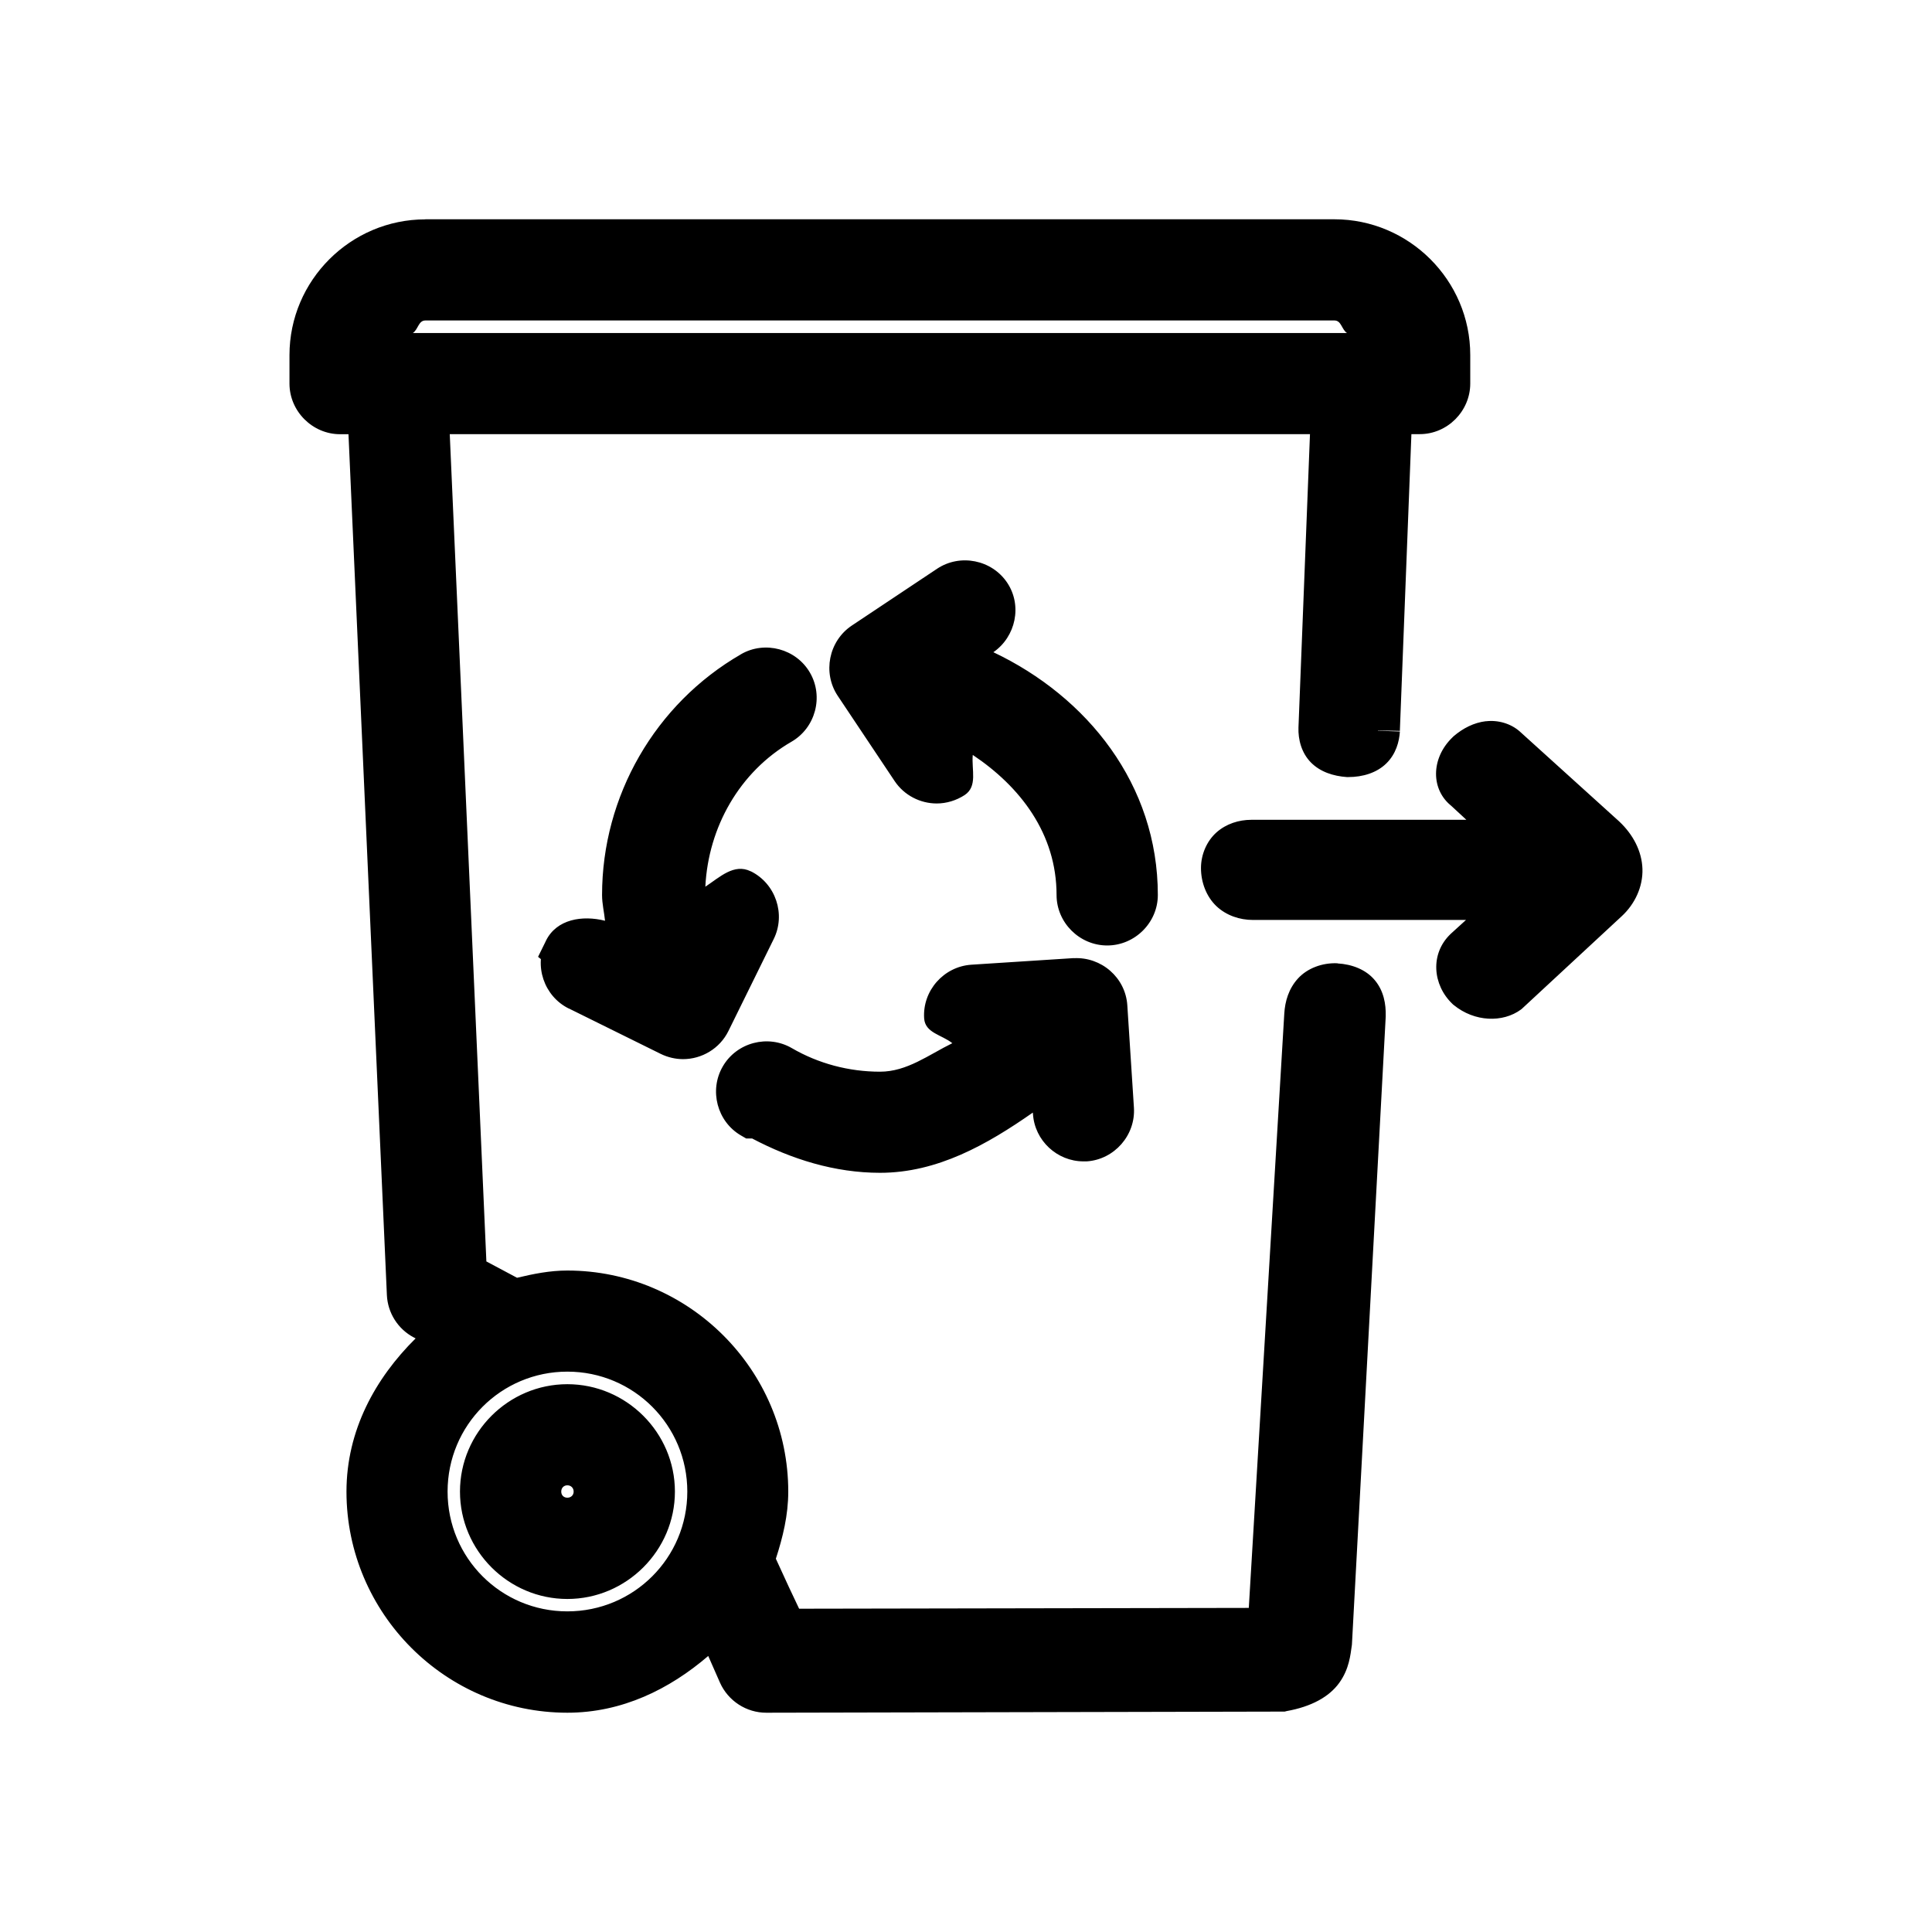
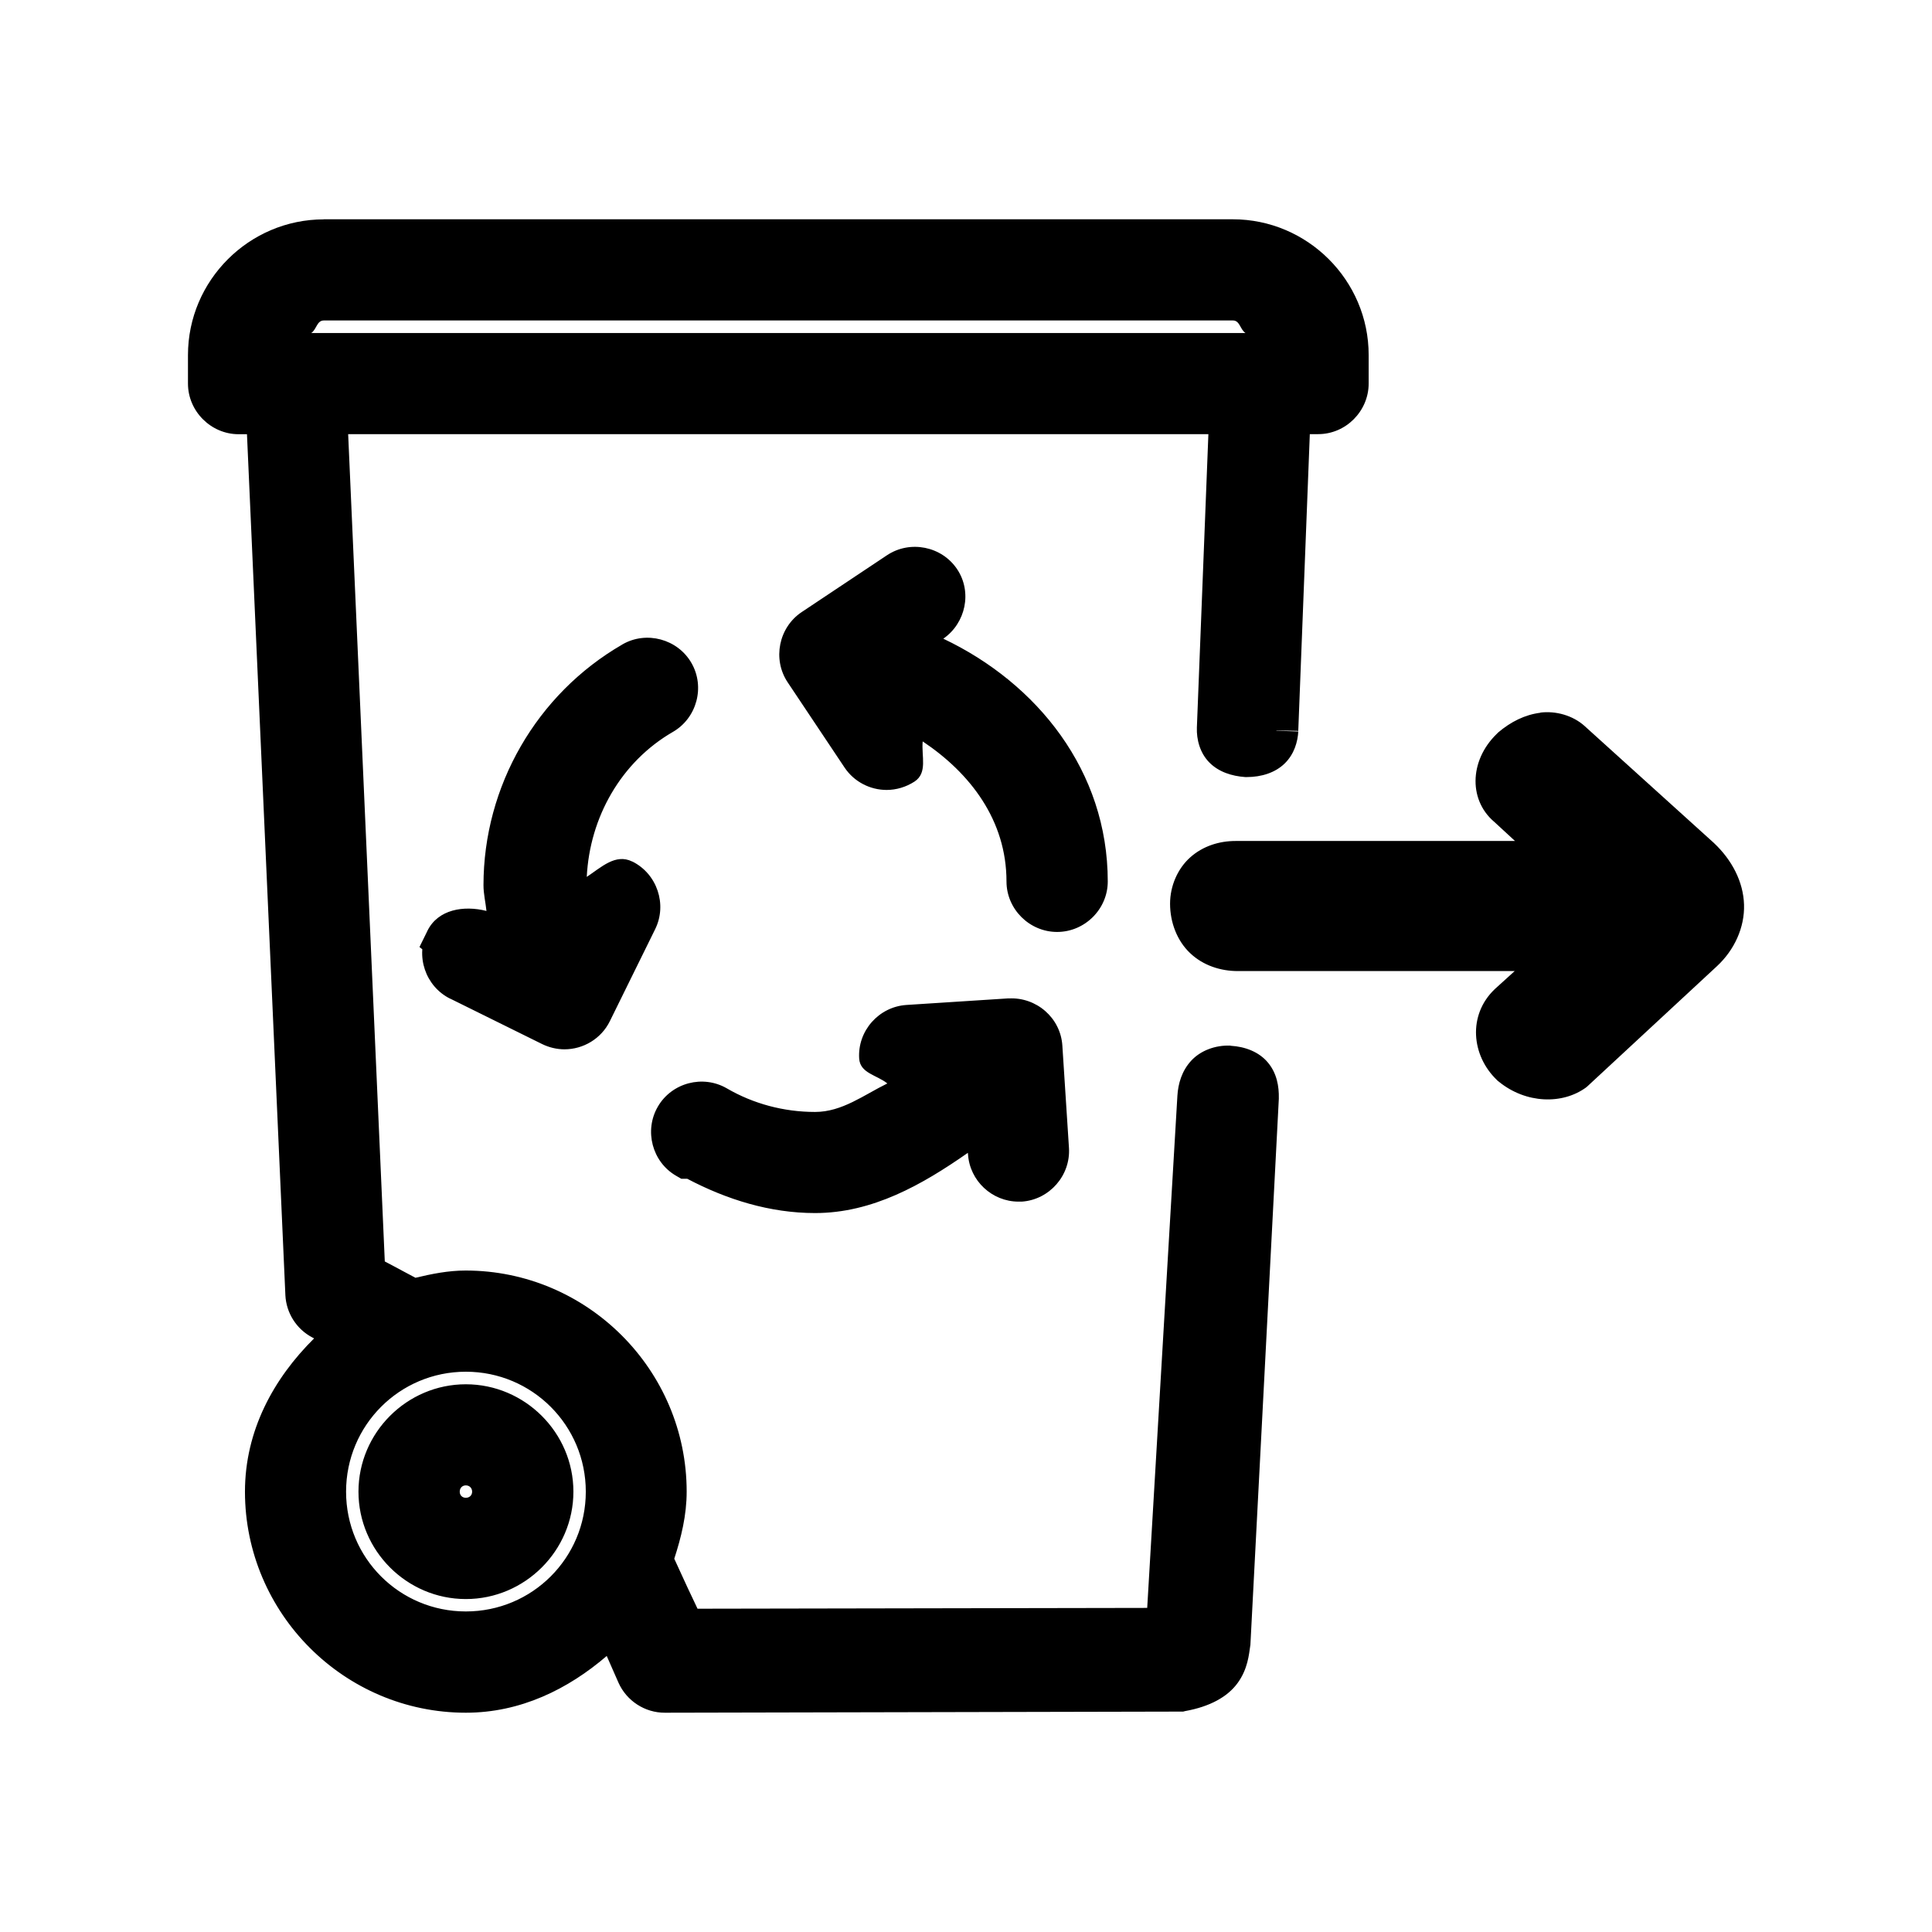
<svg xmlns="http://www.w3.org/2000/svg" width="24" height="24" version="1.1" viewBox="0 0 24 24" id="svg826">
  <defs id="defs830" />
-   <path id="path1794" style="color:#000000;fill:#000000;-inkscape-stroke:none" d="m 5.284,2.725 c -0.928,0 -1.688,0.758 -1.688,1.686 v 0.354 c 0,0.344 0.286,0.629 0.629,0.629 h 0.104 l 0.477,10.693 v 0.002 c 0.011,0.221 0.137,0.421 0.334,0.525 l 0.023,0.012 c -0.502,0.497 -0.859,1.144 -0.859,1.904 0,1.511 1.233,2.746 2.744,2.746 0.68,0 1.27,-0.293 1.75,-0.705 l 0.146,0.332 c 0.101,0.226 0.328,0.374 0.576,0.373 l 6.439,-0.014 0.023,-0.006 c 0.307,-0.055 0.528,-0.176 0.654,-0.35 0.126,-0.174 0.14,-0.354 0.156,-0.461 l 0.002,-0.014 0.42,-7.805 v -0.006 c 0.003,-0.147 -0.024,-0.31 -0.135,-0.443 -0.111,-0.134 -0.286,-0.199 -0.463,-0.209 l -0.002,-0.002 h -0.004 c -0.186,-0.007 -0.37,0.062 -0.486,0.189 -0.116,0.127 -0.161,0.285 -0.17,0.434 l -0.441,7.385 -5.586,0.01 c -0.063,-0.131 -0.182,-0.384 -0.289,-0.621 0.086,-0.265 0.154,-0.539 0.154,-0.834 0,-1.511 -1.234,-2.746 -2.746,-2.746 -0.217,0 -0.422,0.042 -0.623,0.09 l -0.381,-0.203 -0.455,-10.277 h 2.596 0.551 7.539 l -0.143,3.646 c -0.005,0.146 0.037,0.313 0.154,0.432 0.117,0.119 0.28,0.17 0.447,0.182 h 0.01 0.008 c 0.181,0 0.354,-0.053 0.473,-0.17 0.119,-0.117 0.16,-0.269 0.168,-0.396 l -0.439,-0.016 0.439,0.008 v -0.01 -0.002 l 0.143,-3.674 h 0.104 c 0.343,0 0.627,-0.285 0.627,-0.629 v -0.354 c 0,-0.928 -0.76,-1.686 -1.688,-1.686 -3.765,3.5e-5 -7.528,-6.5e-5 -11.293,0 z m 0,0.551 c 3.765,-6.5e-5 7.528,3.5e-5 11.293,0 0.629,0 1.137,0.506 1.137,1.135 v 0.354 c 0,0.047 -0.029,0.078 -0.076,0.078 h -0.633 l -0.162,4.207 c -5.1e-4,0.008 7.4e-4,0.002 0,0.008 -0.003,0.025 -0.01,0.039 -0.006,0.035 0.005,-0.005 -0.01,0.008 -0.08,0.01 -0.054,-0.007 -0.083,-0.022 -0.078,-0.018 0.005,0.005 0.001,0.008 0.002,-0.025 v -0.002 l 0.168,-4.215 H 8.735 v -0.154 h 8.824 v -0.275 c 0,-0.539 -0.444,-0.982 -0.982,-0.982 H 5.284 c -0.539,0 -0.982,0.444 -0.982,0.982 v 0.275 h 3.883 v 0.154 H 5.012 l 0.496,11.168 0.832,0.439 0.107,-0.029 c 0.193,-0.055 0.392,-0.086 0.6,-0.086 1.213,0 2.195,0.983 2.195,2.195 0,0.275 -0.053,0.535 -0.146,0.779 l -0.039,0.105 0.045,0.104 c 0.135,0.304 0.402,0.861 0.402,0.861 l 0.076,0.156 6.453,-0.012 0.473,-7.9 c 0.004,-0.062 0.021,-0.091 0.025,-0.096 0.004,-0.004 0.009,-0.01 0.055,-0.01 0.078,0.005 0.074,0.017 0.07,0.012 -0.004,-0.005 0.009,0.011 0.008,0.08 l -0.418,7.764 c -0.017,0.108 -0.031,0.174 -0.057,0.209 -0.026,0.036 -0.088,0.089 -0.297,0.129 l -6.375,0.014 c -0.031,6e-5 -0.057,-0.017 -0.07,-0.047 l -0.461,-1.037 -0.283,0.326 c -0.404,0.464 -0.995,0.758 -1.656,0.758 -1.213,0 -2.195,-0.983 -2.195,-2.195 0,-0.726 0.356,-1.367 0.9,-1.768 l 0.354,-0.26 -0.709,-0.375 c -0.024,-0.013 -0.041,-0.036 -0.043,-0.064 v -0.002 L 4.856,4.842 h -0.631 c -0.046,0 -0.078,-0.032 -0.078,-0.078 v -0.354 c 0,-0.629 0.507,-1.135 1.137,-1.135 z m 0,0.705 H 16.577 c 0.087,0 0.089,0.113 0.156,0.156 H 8.735 8.184 5.128 c 0.067,-0.043 0.069,-0.156 0.156,-0.156 z m 6.357,3.084 -1.061,0.707 c -0.285,0.191 -0.364,0.585 -0.174,0.871 l 0.707,1.059 c 0.12,0.18 0.321,0.279 0.523,0.279 0.12,0 0.242,-0.036 0.348,-0.105 0.163,-0.109 0.083,-0.314 0.1,-0.498 0.589,0.393 1.041,0.978 1.041,1.74 0,0.343 0.285,0.627 0.629,0.627 0.343,0 0.629,-0.283 0.629,-0.627 0,-1.373 -0.876,-2.462 -2.043,-3.016 0.279,-0.193 0.361,-0.58 0.172,-0.863 -0.191,-0.286 -0.585,-0.364 -0.871,-0.174 z m 0.305,0.459 c 0.039,-0.026 0.082,-0.019 0.107,0.019 v 0.002 c 0.026,0.039 0.018,0.081 -0.021,0.107 l -0.4,0.268 -0.027,0.104 -0.062,0.252 0.248,0.078 c 1.181,0.367 2.043,1.462 2.043,2.764 0,0.047 -0.031,0.078 -0.078,0.078 -0.047,0 -0.078,-0.031 -0.078,-0.078 0,-1.227 -0.811,-2.272 -1.928,-2.621 l -0.744,-0.23 0.697,1.043 c 0.026,0.039 0.018,0.081 -0.021,0.107 -0.015,0.01 -0.029,0.014 -0.043,0.014 -0.025,0 -0.051,-0.011 -0.066,-0.035 l -0.705,-1.059 c -0.026,-0.039 -0.017,-0.081 0.021,-0.107 z m -2.742,0.604 c -1.065,0.615 -1.725,1.761 -1.725,2.99 0,0.109 0.026,0.213 0.037,0.32 -0.281,-0.071 -0.602,-0.021 -0.734,0.248 -0.153,0.308 -0.025,0.689 0.283,0.842 h 0.002 l 1.141,0.564 c 0.088,0.043 0.184,0.065 0.277,0.065 0.232,0 0.456,-0.13 0.564,-0.35 l 0.562,-1.141 c 0.153,-0.308 0.025,-0.689 -0.283,-0.842 h -0.002 c -0.207,-0.102 -0.383,0.071 -0.564,0.191 0.037,-0.74 0.425,-1.428 1.07,-1.801 0.298,-0.172 0.402,-0.56 0.23,-0.857 -0.171,-0.297 -0.56,-0.402 -0.857,-0.23 z m -2.422,3.559 -0.098,0.199 0.172,0.139 z M 9.481,8.604 c 0.04,-0.023 0.082,-0.011 0.105,0.029 0.023,0.04 0.011,0.083 -0.029,0.105 -0.848,0.489 -1.373,1.4 -1.373,2.379 0,0.206 0.027,0.405 0.07,0.598 l 0.172,0.758 0.553,-1.119 c 0.021,-0.042 0.062,-0.057 0.105,-0.035 0.042,0.021 0.056,0.062 0.035,0.104 l -0.564,1.141 c -0.015,0.029 -0.041,0.043 -0.07,0.043 -0.011,0 -0.022,-0.002 -0.033,-0.008 h -0.002 l -1.139,-0.562 c -0.042,-0.021 -0.058,-0.064 -0.037,-0.105 h 0.002 c 0.02,-0.041 0.061,-0.056 0.104,-0.035 l 0.855,0.424 -0.131,-0.566 c -0.048,-0.208 -0.074,-0.42 -0.074,-0.635 0,-1.033 0.557,-1.998 1.451,-2.514 z m 8.977,0.355 c -0.148,0.018 -0.283,0.086 -0.402,0.188 l -0.006,0.006 -0.008,0.008 c -0.269,0.26 -0.271,0.653 -0.004,0.857 l -0.019,-0.016 0.197,0.182 h -2.672 c -0.154,0 -0.311,0.049 -0.432,0.156 -0.121,0.108 -0.193,0.274 -0.193,0.443 1e-5,0.179 0.067,0.354 0.191,0.473 0.125,0.118 0.292,0.172 0.455,0.172 h 2.646 l -0.189,0.172 -0.002,0.002 c -0.258,0.246 -0.223,0.633 0.021,0.867 l 0.008,0.008 0.01,0.008 c 0.258,0.211 0.61,0.222 0.836,0.055 l 0.012,-0.01 1.238,-1.148 c 0.166,-0.153 0.265,-0.369 0.258,-0.588 -0.007,-0.219 -0.115,-0.426 -0.287,-0.588 l -0.002,-0.002 -1.23,-1.113 -0.002,-0.002 c -0.115,-0.103 -0.276,-0.147 -0.424,-0.129 z m -5.121,2.943 -1.271,0.082 c -0.343,0.023 -0.608,0.323 -0.586,0.666 0.012,0.183 0.218,0.203 0.35,0.309 -0.294,0.144 -0.562,0.354 -0.898,0.354 -0.389,0 -0.768,-0.102 -1.096,-0.293 -0.297,-0.172 -0.684,-0.071 -0.857,0.227 -0.173,0.297 -0.071,0.687 0.227,0.859 l 0.064,0.037 h 0.074 c 0.49,0.258 1.027,0.426 1.588,0.426 0.714,0 1.331,-0.352 1.898,-0.748 l 0.002,0.018 c 0.021,0.33 0.3,0.588 0.627,0.588 0.015,0 0.027,3.5e-4 0.035,0 h 0.002 0.004 c 0.343,-0.023 0.608,-0.325 0.586,-0.668 l -0.082,-1.27 c -0.022,-0.347 -0.325,-0.604 -0.664,-0.586 z m 0.031,0.549 c 0.043,-0.002 0.083,0.03 0.086,0.072 l 0.082,1.27 c 0.003,0.045 -0.028,0.081 -0.074,0.084 -9.3e-4,3e-5 -0.004,0 -0.004,0 -0.041,0 -0.075,-0.03 -0.078,-0.074 l -0.06,-0.953 -0.426,0.393 c -0.528,0.49 -1.226,0.775 -1.963,0.775 -0.513,0 -1.015,-0.135 -1.451,-0.389 -0.039,-0.023 -0.051,-0.066 -0.027,-0.105 0.023,-0.04 0.066,-0.05 0.105,-0.027 0.414,0.241 0.888,0.367 1.373,0.367 0.626,0 1.19,-0.278 1.666,-0.654 l 0.019,-0.002 -0.002,-0.006 c 0.048,-0.039 0.124,-0.024 0.17,-0.066 l 0.574,-0.527 -1.244,0.08 c -0.041,0.002 -0.083,-0.031 -0.086,-0.072 -0.003,-0.045 0.028,-0.079 0.074,-0.082 z m -6.32,4.037 c -1.122,0 -2.039,0.919 -2.039,2.041 0,1.122 0.917,2.039 2.039,2.039 1.122,0 2.041,-0.917 2.041,-2.039 0,-1.122 -0.919,-2.041 -2.041,-2.041 z m 0,0.551 c 0.824,0 1.49,0.666 1.49,1.49 0,0.824 -0.666,1.488 -1.49,1.488 -0.824,0 -1.488,-0.664 -1.488,-1.488 0,-0.824 0.664,-1.49 1.488,-1.49 z m 0,0.156 c -0.733,0 -1.334,0.601 -1.334,1.334 0,0.733 0.601,1.334 1.334,1.334 0.733,0 1.336,-0.601 1.336,-1.334 0,-0.733 -0.603,-1.334 -1.336,-1.334 z m 0,0.549 c 0.434,0 0.785,0.351 0.785,0.785 0,0.434 -0.351,0.783 -0.785,0.783 -0.434,0 -0.783,-0.349 -0.783,-0.783 0,-0.434 0.349,-0.785 0.783,-0.785 z m 0,0.156 c -0.344,0 -0.627,0.285 -0.627,0.629 0,0.344 0.283,0.627 0.627,0.627 0.344,0 0.629,-0.283 0.629,-0.627 0,-0.344 -0.285,-0.629 -0.629,-0.629 z m 0,0.551 c 0.045,0 0.078,0.033 0.078,0.078 0,0.045 -0.033,0.076 -0.078,0.076 -0.045,0 -0.076,-0.031 -0.076,-0.076 0,-0.045 0.031,-0.078 0.076,-0.078 z M 17.117,9.067 17.269,5.117 h 0.368 c 0.195,0 0.353,-0.158 0.353,-0.353 v -0.353 c 0,-0.779 -0.633,-1.412 -1.412,-1.412 -3.765,3.5e-5 -7.529,-5.2e-5 -11.294,1.3e-5 -0.779,0 -1.412,0.633 -1.412,1.412 v 0.353 c 0,0.195 0.158,0.353 0.353,0.353 h 0.368 l 0.487,10.957 c 0.006,0.125 0.077,0.238 0.188,0.297 l 0.321,0.169 c -0.611,0.45 -1.011,1.173 -1.011,1.989 0,1.362 1.108,2.471 2.471,2.471 0.743,0 1.409,-0.331 1.862,-0.852 l 0.285,0.643 c 0.057,0.128 0.183,0.21 0.323,0.21 l 6.415,-0.014 c 0.53,-0.095 0.553,-0.355 0.588,-0.583 l 0.418,-7.787 c 0.005,-0.216 -0.083,-0.358 -0.338,-0.373 -0.249,-0.009 -0.358,0.153 -0.371,0.364 l -0.457,7.642 -6.021,0.011 c 0,0 -0.269,-0.559 -0.399,-0.853 0.105,-0.274 0.164,-0.568 0.164,-0.878 0,-1.362 -1.108,-2.471 -2.471,-2.471 -0.235,0 -0.461,0.035 -0.677,0.096 l -0.595,-0.315 L 5.3,5.117 H 8.46 V 4.411 H 4.578 c 0,-0.389 0.317,-0.706 0.706,-0.706 H 16.578 c 0.389,0 0.706,0.317 0.706,0.706 H 8.46 v 0.706 h 8.102 l -0.156,3.931 c -0.006,0.189 0.095,0.313 0.346,0.329 0.267,0 0.355,-0.138 0.366,-0.31 z M 8.813,18.529 c 0,0.973 -0.792,1.765 -1.765,1.765 -0.973,0 -1.765,-0.792 -1.765,-1.765 0,-0.973 0.792,-1.765 1.765,-1.765 0.973,0 1.765,0.792 1.765,1.765 z m -1.765,1.059 c 0.584,0 1.059,-0.475 1.059,-1.059 0,-0.584 -0.475,-1.059 -1.059,-1.059 -0.584,0 -1.059,0.475 -1.059,1.059 0,0.584 0.475,1.059 1.059,1.059 z m 0,-1.412 c 0.194,0 0.353,0.158 0.353,0.353 0,0.195 -0.159,0.353 -0.353,0.353 -0.194,0 -0.353,-0.158 -0.353,-0.353 0,-0.195 0.159,-0.353 0.353,-0.353 z m 4.823,-10.086 0.313,-0.209 c 0.162,-0.108 0.206,-0.327 0.098,-0.49 -0.108,-0.162 -0.327,-0.206 -0.49,-0.098 l -1.059,0.706 c -0.162,0.108 -0.206,0.327 -0.098,0.49 l 0.706,1.059 c 0.068,0.102 0.18,0.157 0.294,0.157 0.067,0 0.135,-0.019 0.196,-0.059 0.162,-0.108 0.206,-0.327 0.098,-0.49 l -0.264,-0.396 c 1.004,0.314 1.736,1.251 1.736,2.357 0,0.195 0.158,0.353 0.353,0.353 0.195,0 0.353,-0.158 0.353,-0.353 0,-1.423 -0.943,-2.625 -2.235,-3.027 z M 9.342,13.868 c 0.479,0.278 1.028,0.426 1.589,0.426 0.808,0 1.573,-0.314 2.15,-0.849 l 0.024,0.377 c 0.012,0.187 0.168,0.33 0.352,0.33 0.007,0 0.016,-3.2e-4 0.023,-6.3e-4 0.194,-0.013 0.342,-0.181 0.33,-0.375 l -0.082,-1.27 c -0.012,-0.194 -0.184,-0.34 -0.375,-0.33 l -1.27,0.082 c -0.194,0.013 -0.342,0.181 -0.33,0.375 0.012,0.194 0.185,0.34 0.375,0.33 l 0.469,-0.03 c -0.449,0.413 -1.041,0.655 -1.667,0.655 -0.437,0 -0.863,-0.114 -1.234,-0.33 -0.168,-0.098 -0.384,-0.041 -0.482,0.127 -0.098,0.169 -0.041,0.385 0.127,0.483 z m -2.313,-2.06 c -0.086,0.175 -0.015,0.387 0.16,0.473 l 1.141,0.564 c 0.05,0.025 0.104,0.036 0.156,0.036 0.13,0 0.255,-0.072 0.317,-0.197 l 0.564,-1.141 c 0.086,-0.175 0.015,-0.387 -0.16,-0.473 -0.176,-0.086 -0.387,-0.015 -0.473,0.16 l -0.21,0.424 c -0.04,-0.175 -0.063,-0.355 -0.063,-0.538 0,-0.88 0.473,-1.7 1.235,-2.14 0.169,-0.097 0.227,-0.313 0.129,-0.482 -0.098,-0.169 -0.313,-0.227 -0.482,-0.129 -0.98,0.566 -1.588,1.62 -1.588,2.751 0,0.236 0.028,0.469 0.081,0.696 l -0.334,-0.165 c -0.175,-0.086 -0.387,-0.015 -0.473,0.16 z" />
+   <path id="path1794-5" style="color:#000000;fill:#000000;-inkscape-stroke:none" d="m 4.023,2.725 c -0.928,0 -1.688,0.758 -1.688,1.686 v 0.354 c 0,0.344 0.286,0.629 0.629,0.629 h 0.104 l 0.477,10.693 v 0.002 c 0.011,0.221 0.137,0.421 0.334,0.525 l 0.023,0.012 c -0.502,0.497 -0.859,1.144 -0.859,1.904 0,1.511 1.233,2.746 2.744,2.746 0.68,0 1.27,-0.293 1.75,-0.705 l 0.146,0.332 c 0.101,0.226 0.328,0.374 0.576,0.373 l 6.439,-0.014 0.023,-0.006 c 0.307,-0.055 0.528,-0.176 0.654,-0.35 0.126,-0.174 0.14,-0.354 0.156,-0.461 l 0.002,-0.014 0.353,-6.782 v -0.006 c 0.003,-0.147 -0.024,-0.31 -0.135,-0.443 -0.111,-0.134 -0.286,-0.199 -0.463,-0.209 l -0.002,-0.002 h -0.004 c -0.186,-0.007 -0.37,0.062 -0.486,0.189 -0.116,0.127 -0.161,0.285 -0.17,0.434 l -0.375,6.362 -5.586,0.01 c -0.063,-0.131 -0.182,-0.384 -0.289,-0.621 0.086,-0.265 0.154,-0.539 0.154,-0.834 0,-1.511 -1.234,-2.746 -2.746,-2.746 -0.217,0 -0.422,0.042 -0.623,0.09 l -0.381,-0.203 -0.455,-10.277 h 2.596 0.551 7.539 l -0.143,3.646 c -0.005,0.146 0.037,0.313 0.154,0.432 0.117,0.119 0.28,0.17 0.447,0.182 h 0.01 0.008 c 0.181,0 0.354,-0.053 0.473,-0.17 0.119,-0.117 0.16,-0.269 0.168,-0.396 l -0.439,-0.016 0.439,0.008 v -0.01 -0.002 l 0.143,-3.674 h 0.104 c 0.343,0 0.627,-0.285 0.627,-0.629 V 4.41 c 0,-0.928 -0.76,-1.686 -1.688,-1.686 -3.765,3.5e-5 -7.528,-6.5e-5 -11.293,0 z m 0,0.551 c 3.765,-6.5e-5 7.528,3.5e-5 11.293,0 0.629,0 1.137,0.506 1.137,1.135 v 0.354 c 0,0.047 -0.029,0.078 -0.076,0.078 h -0.633 l -0.162,4.207 c -5.1e-4,0.008 7.4e-4,0.002 0,0.008 -0.003,0.025 -0.01,0.039 -0.006,0.035 0.005,-0.005 -0.01,0.008 -0.08,0.01 -0.054,-0.007 -0.083,-0.022 -0.078,-0.018 0.005,0.005 0.001,0.008 0.002,-0.025 v -0.002 L 15.588,4.842 H 7.474 V 4.688 h 8.824 v -0.275 c 0,-0.539 -0.444,-0.982 -0.982,-0.982 H 4.023 c -0.539,0 -0.982,0.444 -0.982,0.982 v 0.275 h 3.883 v 0.154 h -3.172 l 0.496,11.168 0.832,0.439 0.107,-0.029 c 0.193,-0.055 0.392,-0.086 0.6,-0.086 1.213,0 2.195,0.983 2.195,2.195 0,0.275 -0.053,0.535 -0.146,0.779 l -0.039,0.105 0.045,0.104 c 0.135,0.304 0.402,0.861 0.402,0.861 l 0.076,0.156 6.453,-0.012 0.406,-6.877 c 0.004,-0.062 0.021,-0.091 0.025,-0.096 0.004,-0.004 0.009,-0.01 0.055,-0.01 0.078,0.005 0.074,0.017 0.07,0.012 -0.004,-0.005 0.009,0.011 0.008,0.08 l -0.351,6.741 c -0.017,0.108 -0.031,0.174 -0.057,0.209 -0.026,0.036 -0.088,0.089 -0.297,0.129 l -6.375,0.014 c -0.031,6e-5 -0.057,-0.017 -0.07,-0.047 l -0.461,-1.037 -0.283,0.326 c -0.404,0.464 -0.995,0.758 -1.656,0.758 -1.213,0 -2.195,-0.983 -2.195,-2.195 0,-0.726 0.356,-1.367 0.9,-1.768 l 0.354,-0.26 -0.709,-0.375 c -0.024,-0.013 -0.041,-0.036 -0.043,-0.064 v -0.002 L 3.596,4.842 h -0.631 c -0.046,0 -0.078,-0.032 -0.078,-0.078 V 4.41 c 0,-0.629 0.507,-1.135 1.137,-1.135 z m 0,0.705 H 15.316 c 0.087,0 0.089,0.113 0.156,0.156 h -7.998 -0.551 -3.057 c 0.067,-0.043 0.069,-0.156 0.156,-0.156 z M 11.019,6.897 9.958,7.604 c -0.285,0.191 -0.364,0.585 -0.174,0.871 l 0.707,1.059 c 0.12,0.18 0.321,0.279 0.523,0.279 0.12,0 0.242,-0.036 0.348,-0.105 0.163,-0.109 0.083,-0.314 0.1,-0.498 0.589,0.393 1.041,0.978 1.041,1.74 0,0.343 0.285,0.627 0.629,0.627 0.343,0 0.629,-0.283 0.629,-0.627 0,-1.373 -0.876,-2.462 -2.043,-3.016 0.279,-0.193 0.361,-0.58 0.172,-0.863 -0.191,-0.286 -0.585,-0.364 -0.871,-0.174 z m 0.305,0.459 c 0.039,-0.026 0.082,-0.019 0.107,0.019 v 0.002 c 0.026,0.039 0.018,0.081 -0.021,0.107 l -0.4,0.268 -0.027,0.104 -0.062,0.252 0.248,0.078 c 1.181,0.367 2.043,1.462 2.043,2.764 0,0.047 -0.031,0.078 -0.078,0.078 -0.047,0 -0.078,-0.031 -0.078,-0.078 0,-1.227 -0.811,-2.272 -1.928,-2.621 l -0.744,-0.23 0.697,1.043 c 0.026,0.039 0.018,0.081 -0.021,0.107 -0.015,0.01 -0.029,0.014 -0.043,0.014 -0.025,0 -0.051,-0.011 -0.066,-0.035 l -0.705,-1.059 c -0.026,-0.039 -0.017,-0.081 0.021,-0.107 z M 7.731,8.006 c -1.065,0.615 -1.725,1.761 -1.725,2.99 0,0.109 0.026,0.213 0.037,0.32 -0.281,-0.071 -0.602,-0.021 -0.734,0.248 -0.153,0.308 -0.025,0.689 0.283,0.842 h 0.002 l 1.141,0.564 c 0.088,0.043 0.184,0.065 0.277,0.065 0.232,0 0.456,-0.13 0.564,-0.35 l 0.562,-1.141 c 0.153,-0.308 0.025,-0.689 -0.283,-0.842 h -0.002 c -0.207,-0.102 -0.383,0.071 -0.564,0.191 0.037,-0.74 0.425,-1.428 1.07,-1.801 0.298,-0.172 0.402,-0.56 0.23,-0.857 -0.171,-0.297 -0.56,-0.402 -0.857,-0.23 z m -2.422,3.559 -0.098,0.199 0.172,0.139 z m 2.699,-3.082 c 0.04,-0.023 0.082,-0.011 0.105,0.029 0.023,0.04 0.011,0.083 -0.029,0.105 -0.848,0.489 -1.373,1.4 -1.373,2.379 0,0.206 0.027,0.405 0.07,0.598 l 0.172,0.758 0.553,-1.119 c 0.021,-0.042 0.062,-0.057 0.105,-0.035 0.042,0.021 0.056,0.062 0.035,0.104 l -0.564,1.141 c -0.015,0.029 -0.041,0.043 -0.07,0.043 -0.011,0 -0.022,-0.002 -0.033,-0.008 h -0.002 l -1.139,-0.562 c -0.042,-0.021 -0.058,-0.064 -0.037,-0.105 h 0.002 c 0.02,-0.041 0.061,-0.056 0.104,-0.035 l 0.855,0.424 -0.131,-0.566 c -0.048,-0.208 -0.074,-0.42 -0.074,-0.635 0,-1.033 0.557,-1.998 1.451,-2.514 z M 19.135,8.854 c -0.192,0.024 -0.367,0.112 -0.523,0.244 l -0.008,0.008 -0.01,0.01 c -0.35,0.338 -0.353,0.849 -0.005,1.115 l -0.025,-0.02 0.256,0.236 h -3.473 c -0.201,0 -0.404,0.063 -0.561,0.203 -0.157,0.14 -0.251,0.356 -0.251,0.576 1.3e-5,0.232 0.087,0.461 0.249,0.614 0.162,0.154 0.379,0.223 0.592,0.223 h 3.44 l -0.246,0.223 -0.003,0.003 c -0.335,0.32 -0.29,0.823 0.028,1.127 l 0.01,0.01 0.013,0.01 c 0.336,0.275 0.793,0.288 1.087,0.071 l 0.015,-0.013 1.61,-1.493 c 0.215,-0.2 0.344,-0.48 0.335,-0.764 -0.009,-0.284 -0.15,-0.554 -0.373,-0.764 l -0.003,-0.003 -1.6,-1.447 -0.003,-0.003 c -0.149,-0.134 -0.359,-0.191 -0.551,-0.168 z m -6.605,3.548 -1.271,0.082 c -0.343,0.023 -0.608,0.323 -0.586,0.666 0.012,0.183 0.218,0.203 0.35,0.309 -0.294,0.144 -0.562,0.354 -0.898,0.354 -0.389,0 -0.768,-0.102 -1.096,-0.293 -0.297,-0.172 -0.684,-0.071 -0.857,0.227 -0.173,0.297 -0.071,0.687 0.227,0.859 l 0.064,0.037 h 0.074 c 0.49,0.258 1.027,0.426 1.588,0.426 0.714,0 1.331,-0.352 1.898,-0.748 l 0.002,0.018 c 0.021,0.33 0.3,0.588 0.627,0.588 0.015,0 0.027,3.5e-4 0.035,0 h 0.002 0.004 c 0.343,-0.023 0.608,-0.325 0.586,-0.668 l -0.082,-1.27 c -0.022,-0.347 -0.325,-0.604 -0.664,-0.586 z m 0.031,0.549 c 0.043,-0.002 0.083,0.03 0.086,0.072 l 0.082,1.27 c 0.003,0.045 -0.028,0.081 -0.074,0.084 -9.3e-4,3e-5 -0.004,0 -0.004,0 -0.041,0 -0.075,-0.03 -0.078,-0.074 l -0.06,-0.953 -0.426,0.393 c -0.528,0.49 -1.226,0.775 -1.963,0.775 -0.513,0 -1.015,-0.135 -1.451,-0.389 -0.039,-0.023 -0.051,-0.066 -0.027,-0.105 0.023,-0.04 0.066,-0.05 0.105,-0.027 0.414,0.241 0.888,0.367 1.373,0.367 0.626,0 1.19,-0.278 1.666,-0.654 l 0.019,-0.002 -0.002,-0.006 c 0.048,-0.039 0.124,-0.024 0.17,-0.066 l 0.574,-0.527 -1.244,0.08 c -0.041,0.002 -0.083,-0.031 -0.086,-0.072 -0.003,-0.045 0.028,-0.079 0.074,-0.082 z m -6.774,3.538 c -1.122,0 -2.039,0.919 -2.039,2.041 0,1.122 0.917,2.039 2.039,2.039 1.122,0 2.041,-0.917 2.041,-2.039 0,-1.122 -0.919,-2.041 -2.041,-2.041 z m 0,0.551 c 0.824,0 1.49,0.666 1.49,1.49 0,0.824 -0.666,1.488 -1.49,1.488 -0.824,0 -1.488,-0.664 -1.488,-1.488 0,-0.824 0.664,-1.49 1.488,-1.49 z m 0,0.156 c -0.733,0 -1.334,0.601 -1.334,1.334 0,0.733 0.601,1.334 1.334,1.334 0.733,0 1.336,-0.601 1.336,-1.334 0,-0.733 -0.603,-1.334 -1.336,-1.334 z m 0,0.549 c 0.434,0 0.785,0.351 0.785,0.785 0,0.434 -0.351,0.783 -0.785,0.783 -0.434,0 -0.783,-0.349 -0.783,-0.783 0,-0.434 0.349,-0.785 0.783,-0.785 z m 0,0.156 c -0.344,0 -0.627,0.285 -0.627,0.629 0,0.344 0.283,0.627 0.627,0.627 0.344,0 0.629,-0.283 0.629,-0.627 0,-0.344 -0.285,-0.629 -0.629,-0.629 z m 0,0.551 c 0.045,0 0.078,0.033 0.078,0.078 0,0.045 -0.033,0.076 -0.078,0.076 -0.045,0 -0.076,-0.031 -0.076,-0.076 0,-0.045 0.031,-0.078 0.076,-0.078 z M 15.856,9.067 16.008,5.117 h 0.368 c 0.195,0 0.353,-0.158 0.353,-0.353 V 4.411 c 0,-0.779 -0.633,-1.412 -1.412,-1.412 -3.765,3.5e-5 -7.529,-5.2e-5 -11.294,1.3e-5 -0.779,0 -1.412,0.633 -1.412,1.412 V 4.764 c 0,0.195 0.158,0.353 0.353,0.353 h 0.368 l 0.487,10.957 c 0.006,0.125 0.077,0.238 0.188,0.297 l 0.321,0.169 c -0.611,0.45 -1.011,1.173 -1.011,1.989 0,1.362 1.108,2.471 2.471,2.471 0.743,0 1.409,-0.331 1.862,-0.852 l 0.285,0.643 c 0.057,0.128 0.183,0.21 0.323,0.21 l 6.415,-0.014 c 0.53,-0.095 0.553,-0.355 0.588,-0.583 l 0.351,-6.764 c 0.005,-0.216 -0.083,-0.358 -0.338,-0.373 -0.249,-0.009 -0.358,0.153 -0.371,0.364 l -0.39,6.619 -6.021,0.011 c 0,0 -0.269,-0.559 -0.399,-0.853 0.105,-0.274 0.165,-0.568 0.165,-0.878 0,-1.362 -1.108,-2.471 -2.471,-2.471 -0.235,0 -0.461,0.035 -0.677,0.096 l -0.595,-0.315 -0.477,-10.723 h 3.16 V 4.411 h -3.882 c 0,-0.389 0.317,-0.706 0.706,-0.706 H 15.317 c 0.389,0 0.706,0.317 0.706,0.706 H 7.199 v 0.706 h 8.102 l -0.156,3.931 c -0.006,0.189 0.095,0.313 0.346,0.329 0.267,0 0.355,-0.138 0.366,-0.31 z M 7.553,18.529 c 0,0.973 -0.792,1.765 -1.765,1.765 -0.973,0 -1.765,-0.792 -1.765,-1.765 0,-0.973 0.792,-1.765 1.765,-1.765 0.973,0 1.765,0.792 1.765,1.765 z m -1.765,1.059 c 0.584,0 1.059,-0.475 1.059,-1.059 0,-0.584 -0.475,-1.059 -1.059,-1.059 -0.584,0 -1.059,0.475 -1.059,1.059 0,0.584 0.475,1.059 1.059,1.059 z m 0,-1.412 c 0.194,0 0.353,0.158 0.353,0.353 0,0.195 -0.159,0.353 -0.353,0.353 -0.194,0 -0.353,-0.158 -0.353,-0.353 0,-0.195 0.159,-0.353 0.353,-0.353 z M 11.249,7.923 11.562,7.714 C 11.725,7.606 11.769,7.387 11.66,7.224 11.552,7.062 11.333,7.019 11.171,7.127 l -1.059,0.706 c -0.162,0.108 -0.206,0.327 -0.098,0.49 l 0.706,1.059 c 0.068,0.102 0.18,0.157 0.294,0.157 0.067,0 0.135,-0.019 0.196,-0.059 0.162,-0.108 0.206,-0.327 0.098,-0.49 l -0.264,-0.396 c 1.004,0.314 1.736,1.251 1.736,2.357 0,0.195 0.158,0.353 0.353,0.353 0.195,0 0.353,-0.158 0.353,-0.353 0,-1.423 -0.943,-2.625 -2.235,-3.027 z M 8.535,14.367 c 0.479,0.278 1.028,0.426 1.589,0.426 0.808,0 1.573,-0.314 2.15,-0.849 l 0.024,0.377 c 0.012,0.187 0.168,0.33 0.352,0.33 0.007,0 0.016,-3.2e-4 0.023,-6.3e-4 0.194,-0.013 0.342,-0.181 0.33,-0.375 l -0.082,-1.27 c -0.012,-0.194 -0.184,-0.34 -0.375,-0.33 l -1.27,0.082 c -0.194,0.013 -0.342,0.181 -0.33,0.375 0.012,0.194 0.185,0.34 0.375,0.33 l 0.469,-0.03 c -0.449,0.413 -1.041,0.655 -1.667,0.655 -0.437,0 -0.863,-0.114 -1.234,-0.33 -0.168,-0.098 -0.384,-0.041 -0.482,0.127 -0.098,0.169 -0.041,0.385 0.127,0.483 z M 5.556,11.687 c -0.086,0.175 -0.015,0.387 0.16,0.473 l 1.141,0.564 c 0.05,0.025 0.104,0.036 0.156,0.036 0.13,0 0.255,-0.072 0.317,-0.197 l 0.564,-1.141 c 0.086,-0.175 0.015,-0.387 -0.16,-0.473 -0.176,-0.086 -0.387,-0.015 -0.473,0.16 l -0.21,0.424 c -0.04,-0.175 -0.063,-0.355 -0.063,-0.538 0,-0.88 0.473,-1.7 1.235,-2.14 0.169,-0.097 0.227,-0.313 0.129,-0.482 -0.098,-0.169 -0.313,-0.227 -0.482,-0.129 -0.98,0.566 -1.588,1.62 -1.588,2.751 0,0.236 0.028,0.469 0.081,0.696 l -0.334,-0.165 c -0.175,-0.086 -0.387,-0.015 -0.473,0.16 z" />
</svg>
